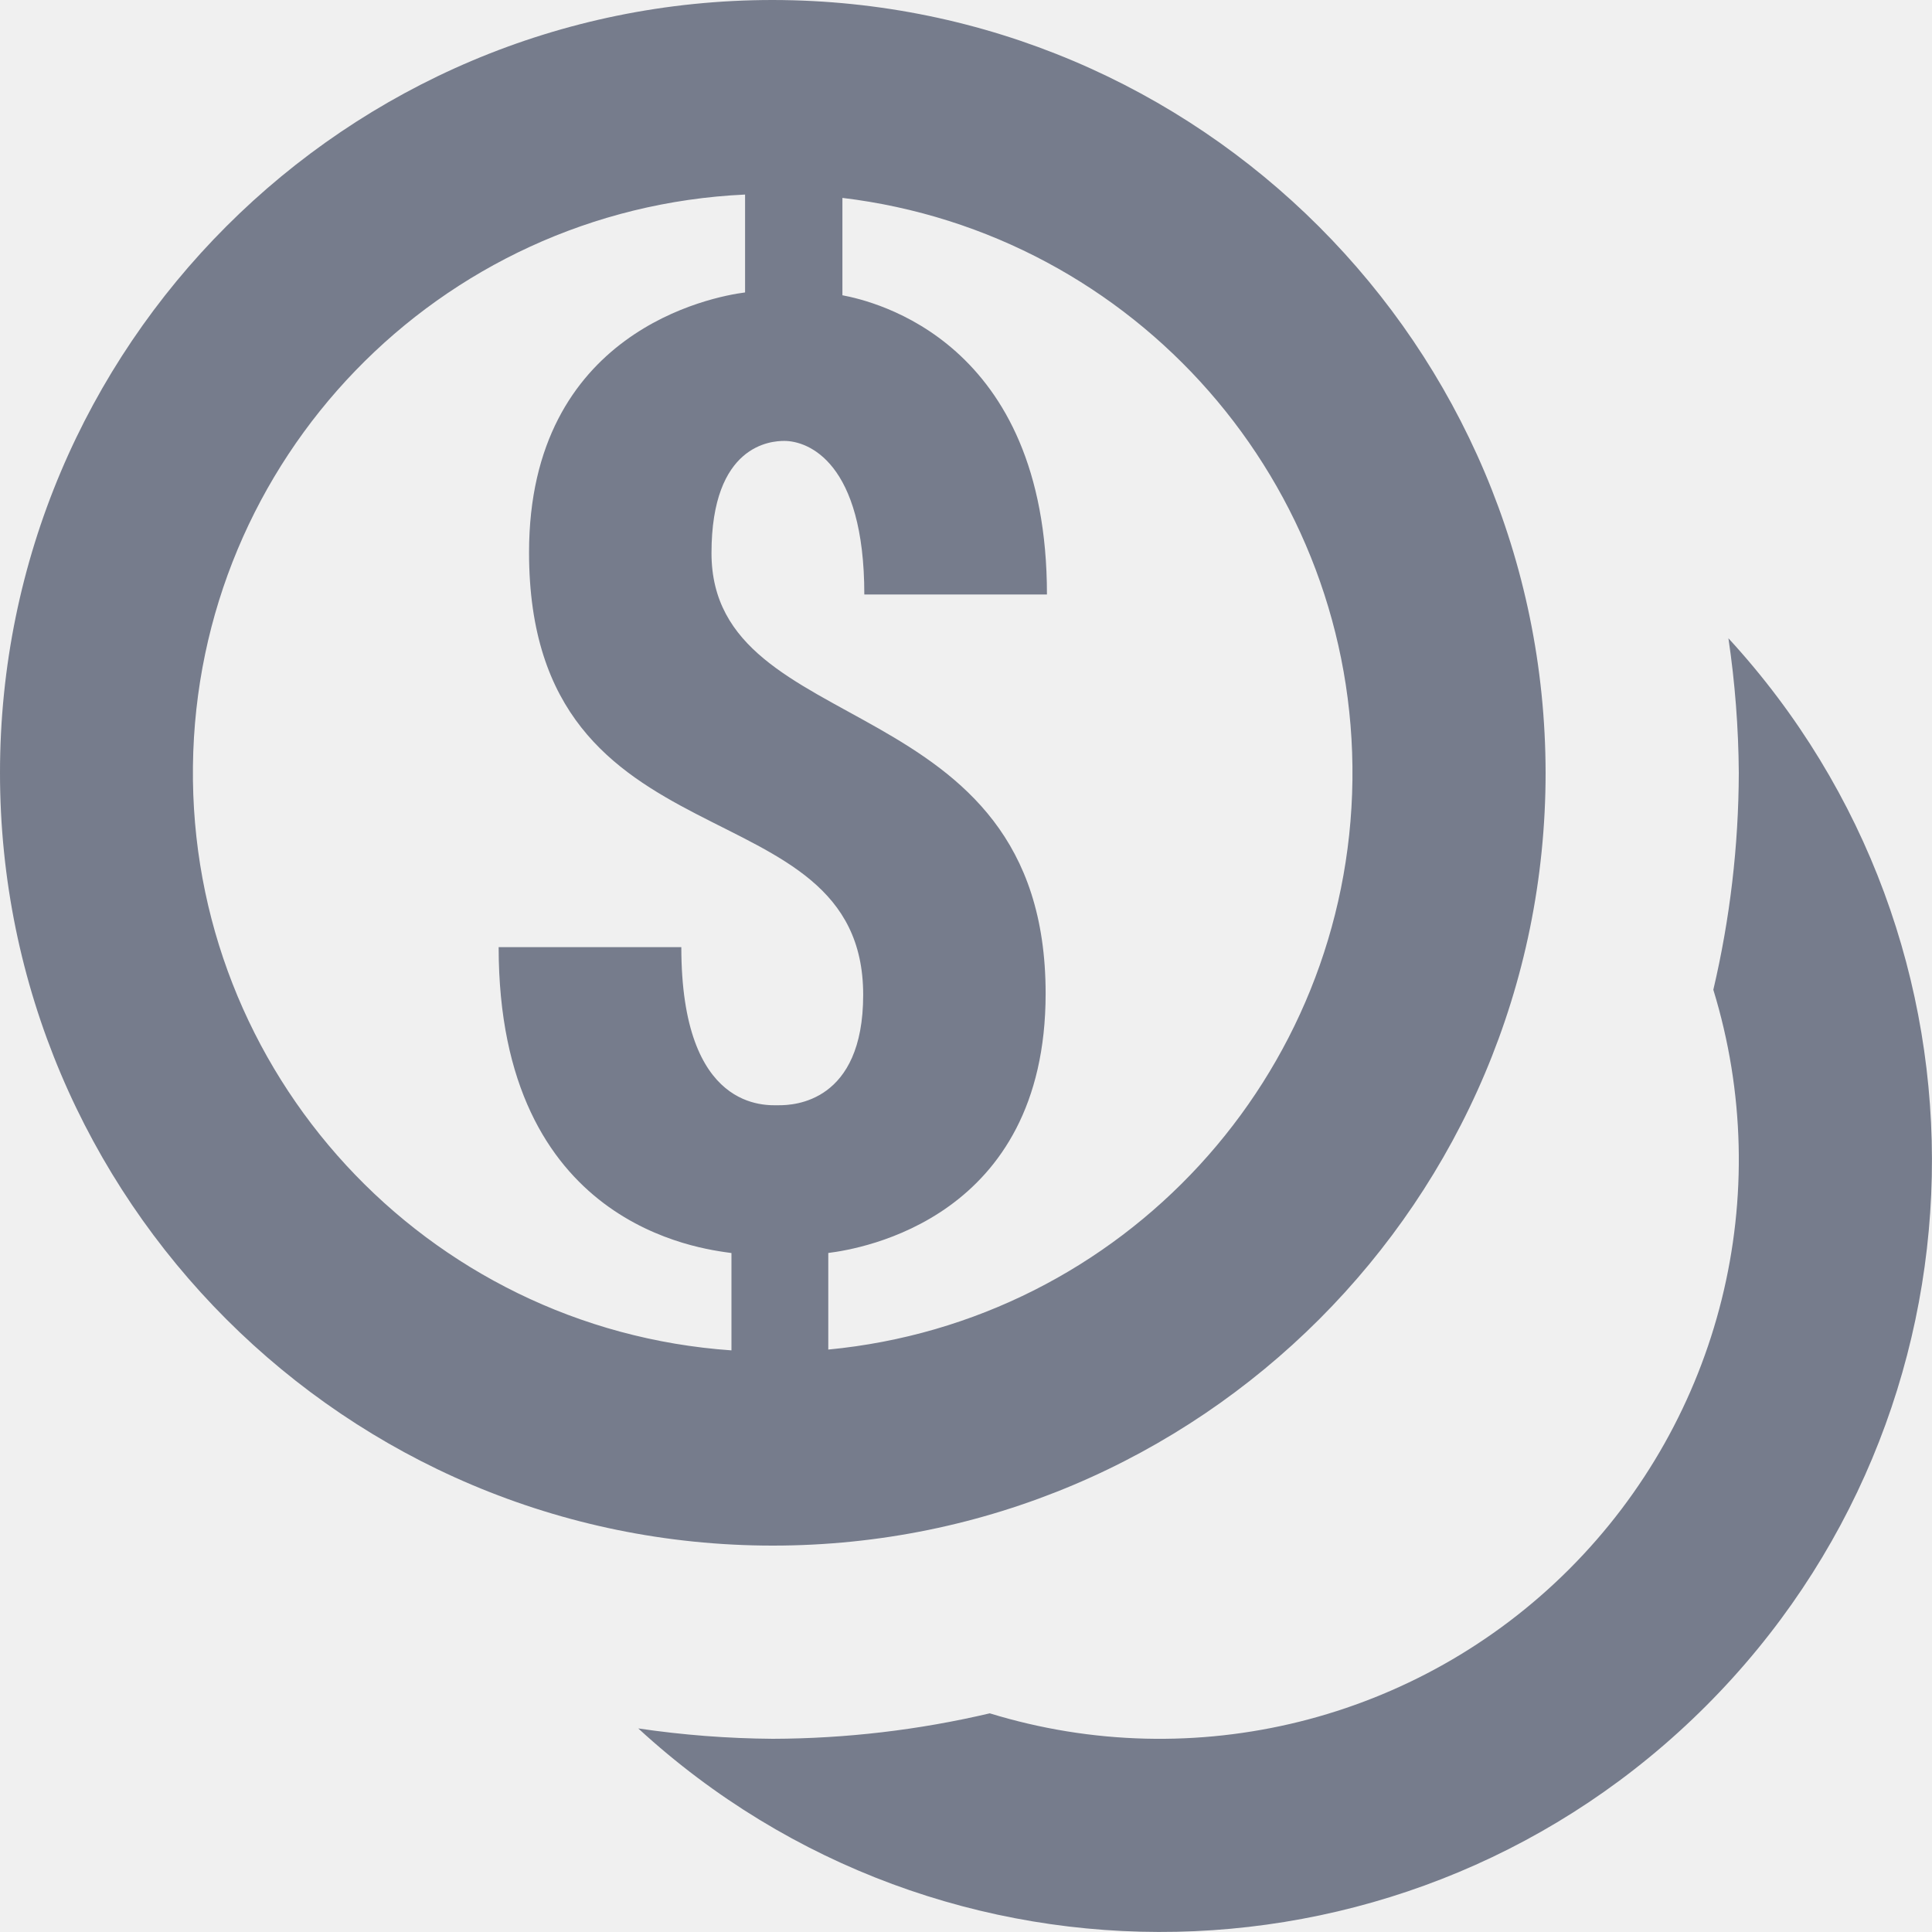
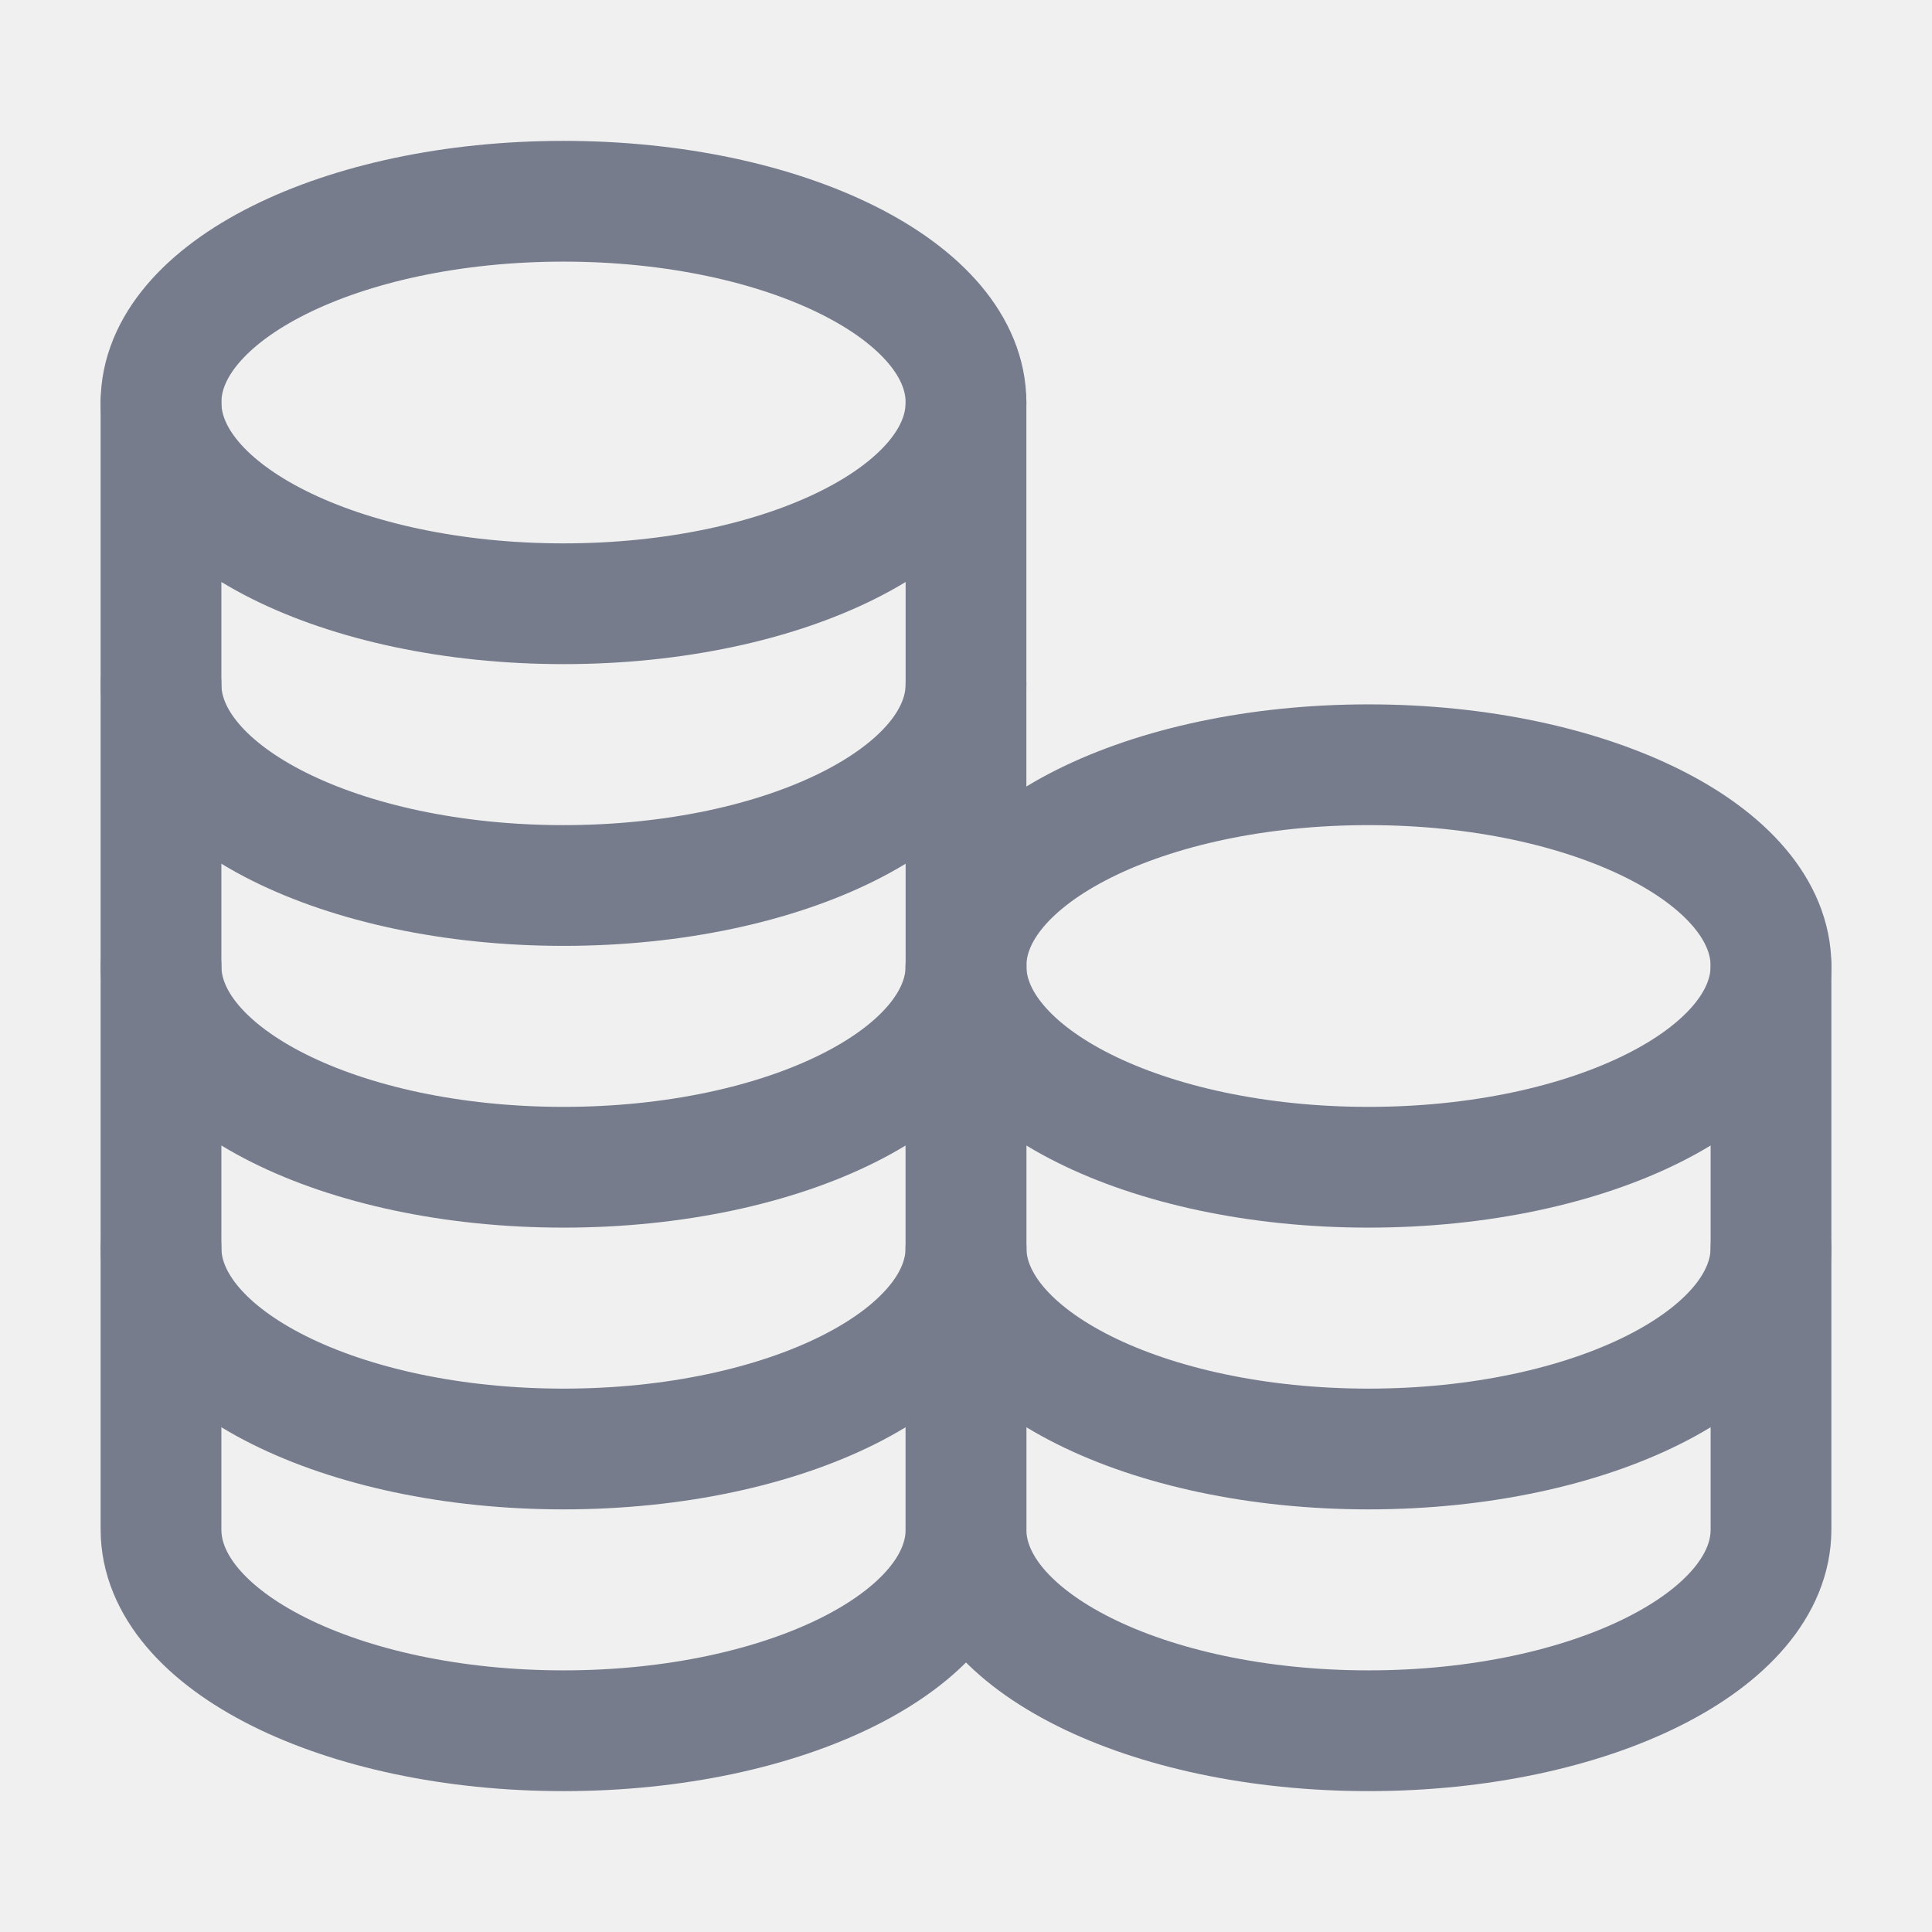
- <svg xmlns="http://www.w3.org/2000/svg" width="30" height="30" viewBox="0 0 60 60">
-   <path id="icons8-coins" style="fill: #767C8C" d="M26,2A24,24,0,1,0,50,26,24.028,24.028,0,0,0,26,2Zm-.861,6.041v3.041c-1.017.129-6.709,1.2-6.709,8.074,0,10.023,10.377,7.053,10.377,13.74,0,3.348-2.166,3.428-2.607,3.428-.4,0-3.041.214-3.041-4.91H17.486c0,8.676,6.294,9.369,7.23,9.5v3.023a17.979,17.979,0,0,1,.422-35.895Zm3.023.105a17.988,17.988,0,0,1-.439,35.766v-3c1.014-.126,6.75-1.073,6.75-8.057,0-9.615-10.374-7.775-10.377-13.676,0-3.381,1.86-3.486,2.262-3.486.735,0,2.484.651,2.484,4.77h5.672c0-7.881-5.389-9.11-6.352-9.293ZM55.678,21.822A29.994,29.994,0,0,1,56,26a29.862,29.862,0,0,1-.791,6.738A17.986,17.986,0,0,1,32.738,55.209,29.862,29.862,0,0,1,26,56a29.994,29.994,0,0,1-4.178-.322A23.961,23.961,0,0,0,55.678,21.822Z" transform="translate(-2 -2)" />
+ <svg xmlns="http://www.w3.org/2000/svg" width="30" height="30" viewBox="0 0 48 48" fill="none">
+   <rect width="48" height="48" fill="white" fill-opacity="0.01" />
+   <ellipse cx="14" cy="10" rx="10" ry="5" stroke="#767C8C" stroke-width="3" stroke-linecap="round" stroke-linejoin="round" />
+   <path d="M4 10C4 10 4 14.239 4 17C4 19.761 8.477 22 14 22C19.523 22 24 19.761 24 17C24 15.364 24 10 24 10" stroke="#767C8C" stroke-width="3" stroke-linecap="round" stroke-linejoin="round" />
+   <path d="M4 17C4 17 4 21.239 4 24C4 26.761 8.477 29 14 29C19.523 29 24 26.761 24 24C24 22.364 24 17 24 17" stroke="#767C8C" stroke-width="3" stroke-linecap="round" stroke-linejoin="round" />
+   <path d="M4 24C4 24 4 28.239 4 31C4 33.761 8.477 36 14 36C19.523 36 24 33.761 24 31C24 29.364 24 24 24 24" stroke="#767C8C" stroke-width="3" stroke-linecap="round" stroke-linejoin="round" />
+   <path d="M4 31C4 31 4 35.239 4 38C4 40.761 8.477 43 14 43C19.523 43 24 40.761 24 38C24 36.364 24 31 24 31" stroke="#767C8C" stroke-width="3" stroke-linecap="round" stroke-linejoin="round" />
+   <ellipse cx="34" cy="24" rx="10" ry="5" stroke="#767C8C" stroke-width="3" stroke-linecap="round" stroke-linejoin="round" />
+   <path d="M24 24C24 24 24 28.239 24 31C24 33.761 28.477 36 34 36C39.523 36 44 33.761 44 31C44 29.364 44 24 44 24" stroke="#767C8C" stroke-width="3" stroke-linecap="round" stroke-linejoin="round" />
+   <path d="M24 31C24 31 24 35.239 24 38C24 40.761 28.477 43 34 43C39.523 43 44 40.761 44 38C44 36.364 44 31 44 31" stroke="#767C8C" stroke-width="3" stroke-linecap="round" stroke-linejoin="round" />
</svg>
